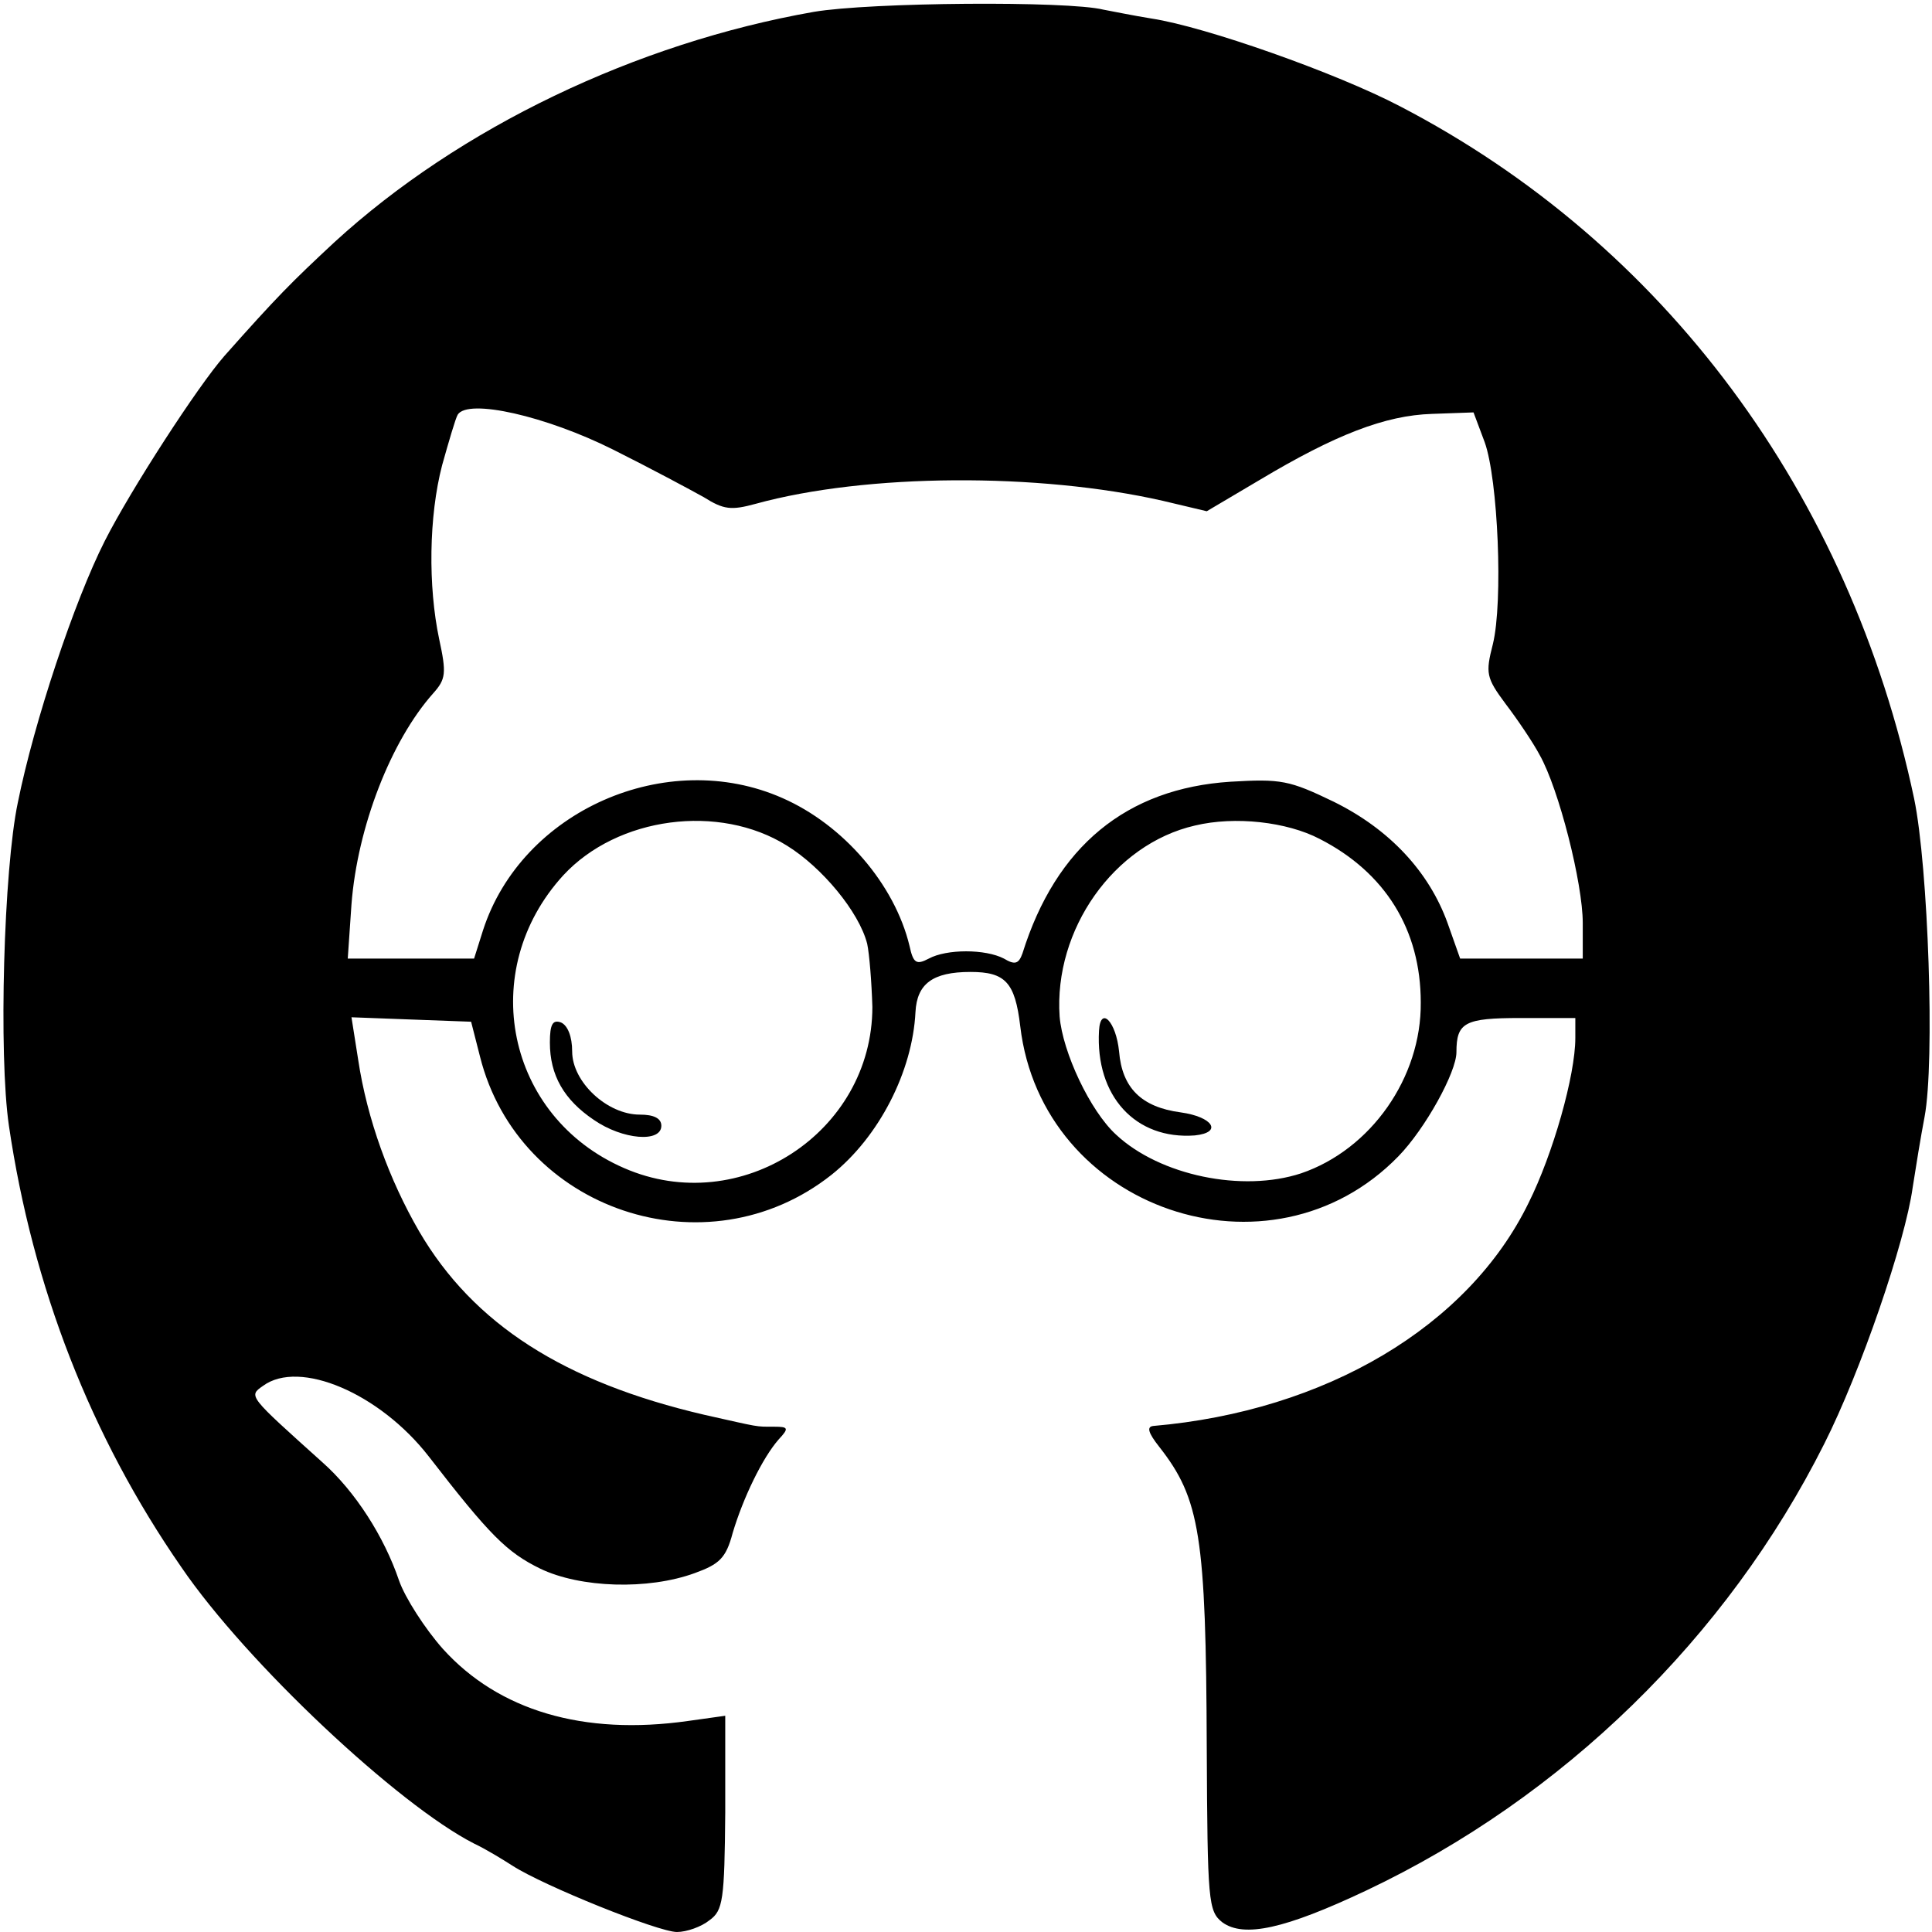
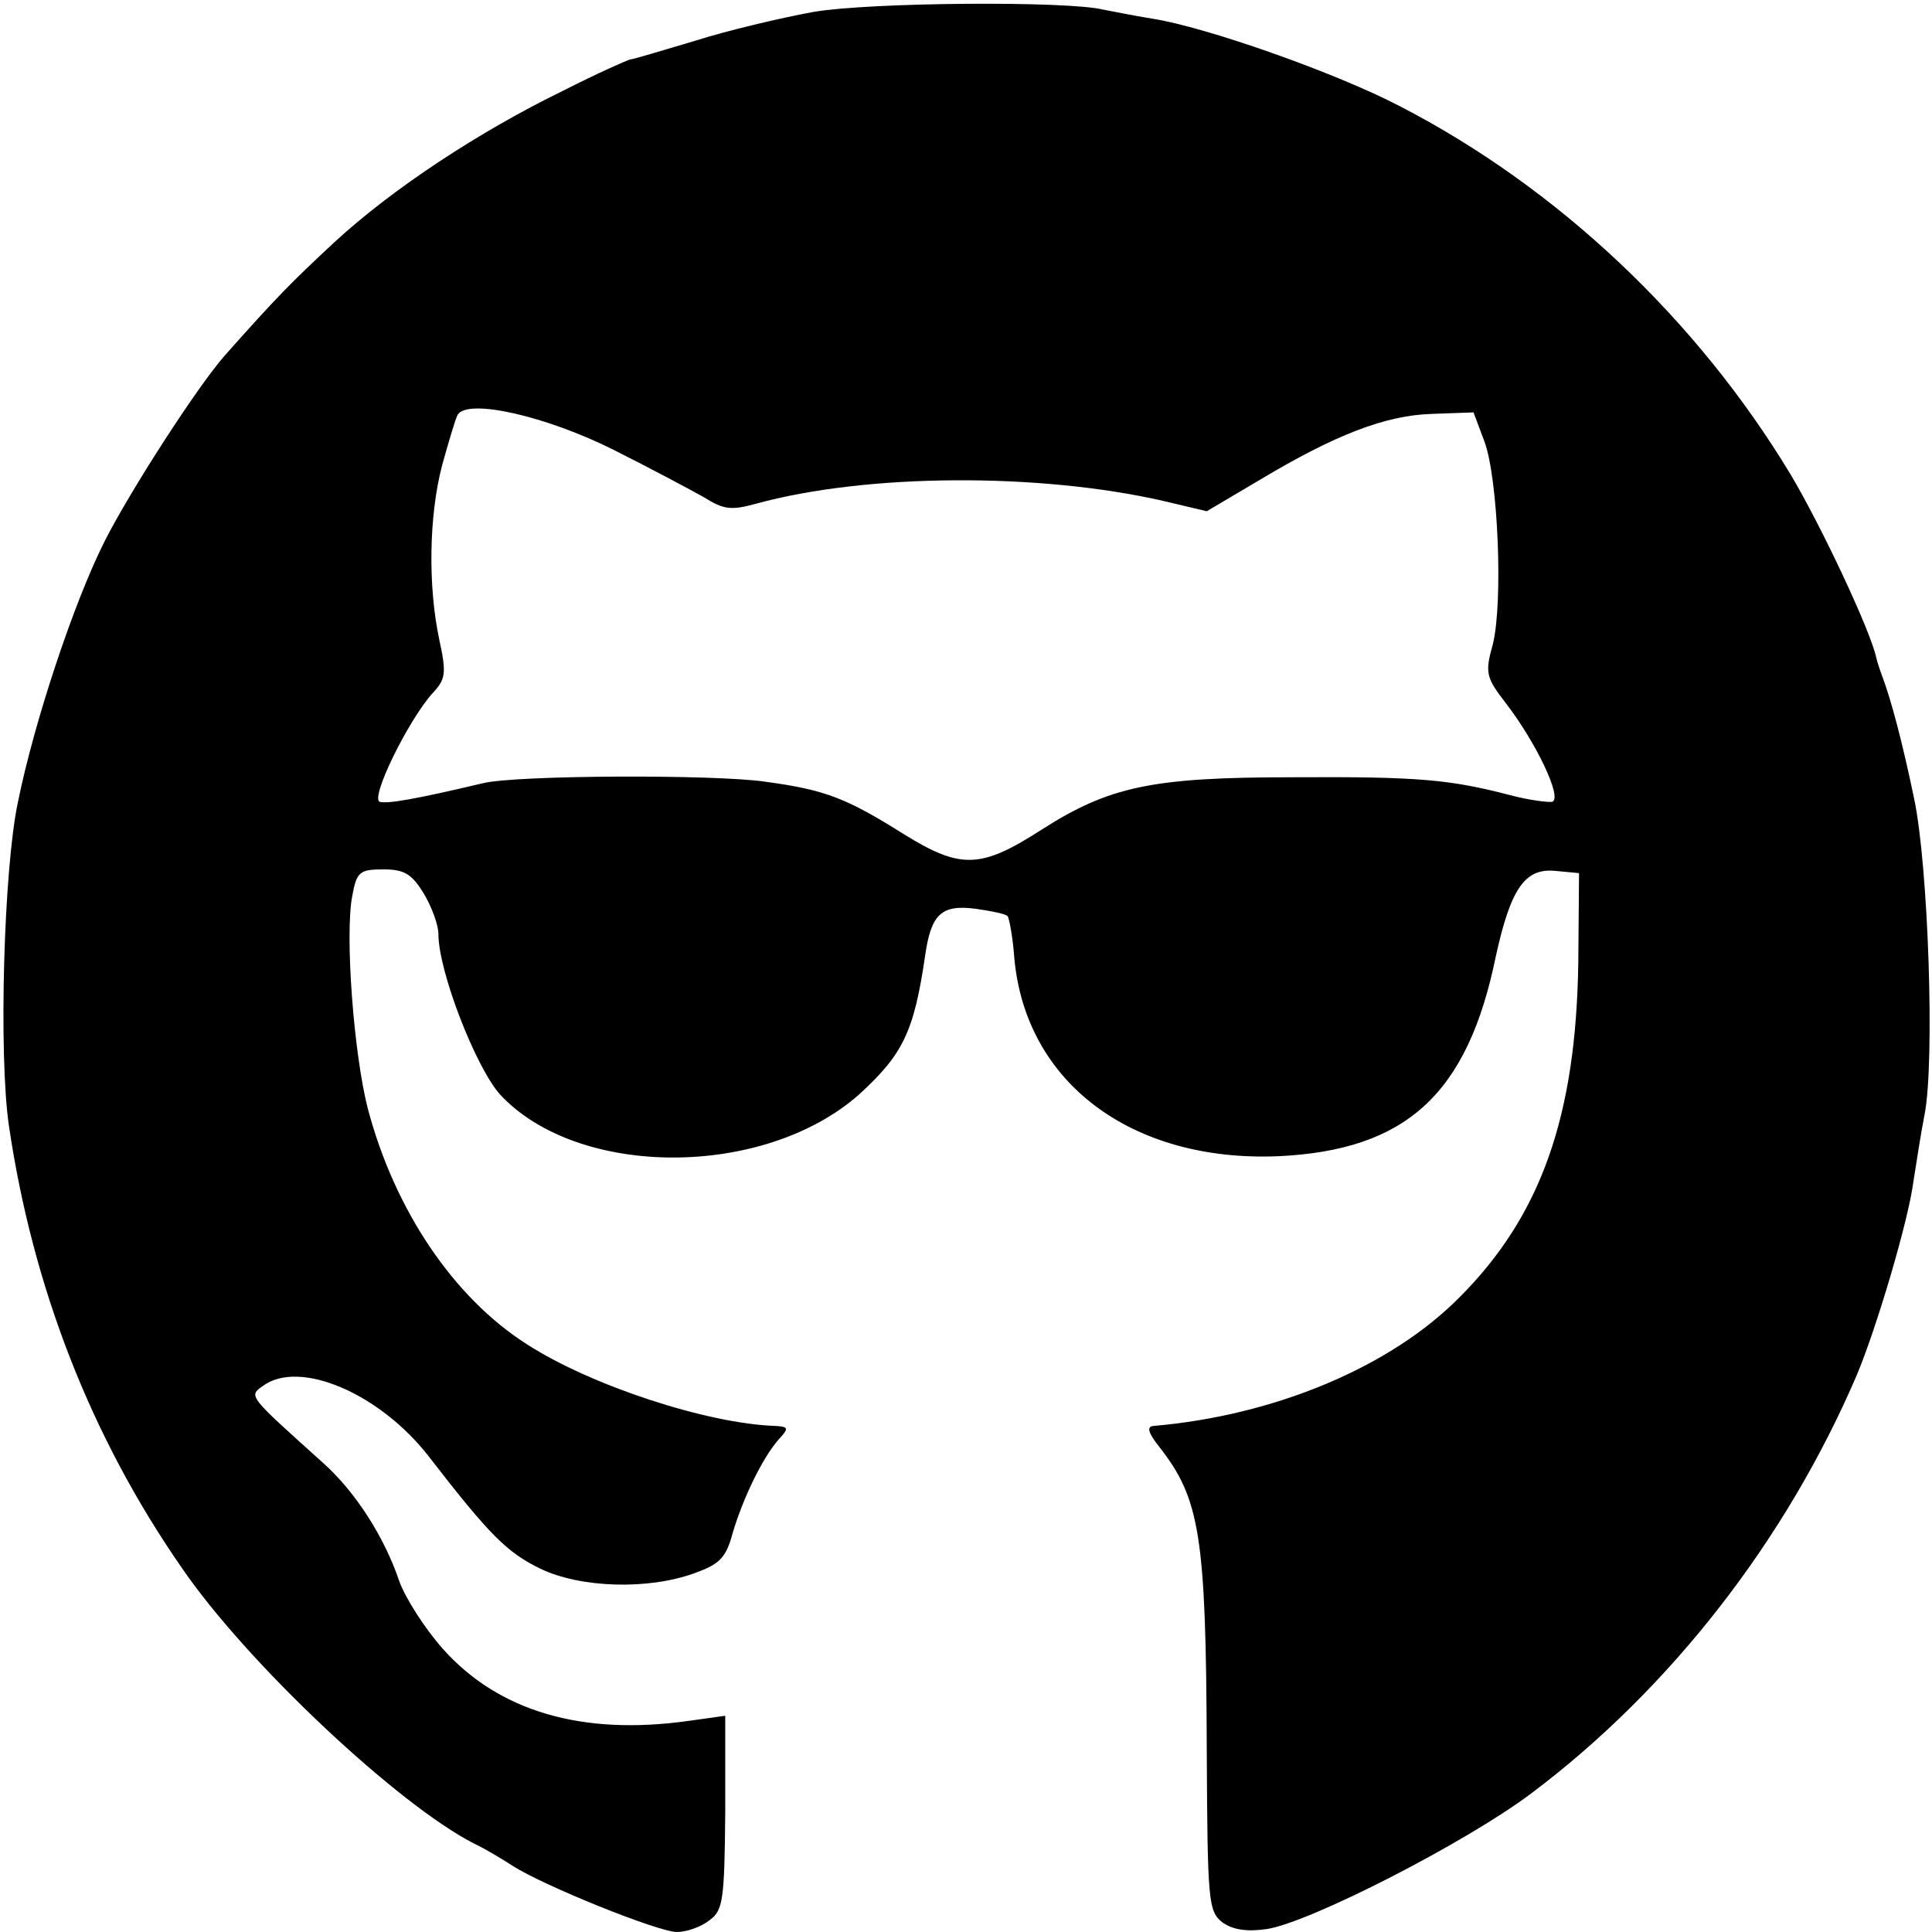
<svg xmlns="http://www.w3.org/2000/svg" version="1.0" width="260pt" height="260pt" viewBox="0 0 260 260" preserveAspectRatio="xMidYMid meet">
  <g transform="translate(0,260) scale(0.1,-0.1)" fill="#000000" stroke="none">
-     <path d="M1095 2584 c-239 -42 -477 -156 -645 -310 -58 -54 -77 -73 -148 -153 -36 -41 -126 -180 -161 -249 -41 -81 -95 -243 -117 -352 -19 -90 -26 -339 -12 -435 32 -217 110 -418 232 -594 88 -129 292 -320 394 -372 15 -7 38 -21 52 -30 42 -27 196 -89 221 -89 13 0 33 7 44 16 18 13 20 27 21 145 l0 130 -50 -7 c-141 -20 -255 14 -330 97 -24 27 -51 69 -59 92 -20 59 -59 120 -103 159 -100 90 -100 89 -80 103 49 36 157 -10 223 -95 82 -106 105 -129 150 -151 54 -26 145 -29 208 -6 33 12 42 20 51 54 14 47 40 101 62 126 14 15 13 17 -6 17 -26 0 -18 -1 -94 16 -189 44 -311 122 -384 247 -40 69 -70 151 -82 231 l-9 57 80 -3 81 -3 12 -47 c52 -207 305 -292 473 -159 64 51 109 139 113 219 2 38 23 54 74 54 47 0 60 -14 67 -73 29 -247 337 -352 509 -175 36 37 78 113 78 140 0 40 11 46 86 46 l74 0 0 -27 c0 -50 -30 -156 -63 -222 -81 -166 -273 -280 -505 -300 -9 -1 -7 -9 8 -28 55 -70 63 -120 64 -406 1 -206 2 -219 21 -234 29 -21 84 -9 194 43 264 125 485 340 616 601 49 97 109 272 119 345 4 26 11 69 16 95 14 74 5 336 -14 428 -87 411 -336 747 -692 932 -86 45 -262 107 -334 118 -25 4 -54 10 -65 12 -48 12 -314 10 -390 -3z m-270 -589 c50 -25 104 -54 122 -64 27 -17 37 -18 70 -9 149 41 381 42 548 4 l59 -14 71 42 c102 61 169 87 232 89 l56 2 15 -40 c18 -50 25 -215 11 -272 -10 -39 -9 -45 17 -80 16 -21 37 -52 46 -69 26 -46 58 -173 58 -226 l0 -48 -83 0 -82 0 -17 48 c-25 69 -78 126 -153 163 -60 29 -71 31 -139 27 -140 -9 -235 -87 -280 -231 -5 -14 -10 -16 -25 -7 -25 13 -77 13 -101 0 -17 -9 -21 -6 -26 17 -20 83 -89 163 -171 199 -156 69 -351 -17 -403 -178 l-12 -38 -85 0 -85 0 5 73 c8 104 53 220 110 284 17 19 18 27 8 73 -15 71 -14 165 4 234 9 32 18 63 21 68 14 22 119 -2 209 -47z m234 -533 c47 -29 97 -89 108 -132 3 -14 6 -52 7 -85 0 -169 -178 -285 -334 -217 -159 69 -199 266 -82 394 73 79 210 97 301 40z m717 9 c88 -45 136 -122 136 -220 1 -101 -67 -198 -161 -230 -79 -26 -190 -3 -249 52 -35 32 -72 111 -76 159 -8 117 73 232 182 257 54 13 124 5 168 -18z" />
-     <path d="M740 1197 c0 -44 19 -77 59 -104 39 -27 91 -31 91 -8 0 10 -10 15 -29 15 -44 0 -91 44 -91 85 0 20 -6 35 -15 39 -11 4 -15 -2 -15 -27z" />
-     <path d="M1479 1213 c-5 -88 49 -147 129 -141 38 4 24 25 -19 31 -53 7 -79 33 -83 82 -4 40 -25 62 -27 28z" />
+     <path d="M1095 2584 c-44 -8 -116 -25 -160 -39 -44 -13 -83 -25 -87 -25 -4 -1 -45 -19 -90 -42 -113 -55 -230 -132 -308 -204 -58 -54 -77 -73 -148 -153 -36 -41 -126 -180 -161 -249 -41 -81 -95 -243 -117 -352 -19 -90 -26 -339 -12 -435 32 -217 110 -418 232 -594 88 -129 292 -320 394 -372 15 -7 38 -21 52 -30 42 -27 196 -89 221 -89 13 0 33 7 44 16 18 13 20 27 21 145 l0 130 -50 -7 c-143 -20 -255 13 -330 97 -24 27 -51 69 -59 92 -20 59 -59 120 -103 159 -100 90 -100 89 -80 103 49 36 157 -10 223 -95 82 -106 105 -129 150 -151 54 -26 145 -29 208 -6 33 12 42 20 51 54 14 47 40 101 62 126 14 15 13 17 -4 18 -93 3 -250 55 -335 110 -99 63 -178 181 -214 317 -19 74 -31 234 -21 286 6 33 10 36 42 36 28 0 38 -6 54 -32 11 -18 20 -43 20 -55 0 -50 50 -179 83 -216 105 -113 355 -113 483 0 59 54 74 84 89 187 8 56 22 69 68 63 21 -3 41 -7 43 -10 2 -2 7 -28 9 -56 15 -168 158 -275 355 -267 172 8 255 83 293 269 20 91 39 119 80 115 l32 -3 -1 -120 c-3 -207 -50 -341 -160 -451 -93 -94 -249 -159 -412 -173 -9 -1 -7 -9 8 -28 55 -70 63 -120 64 -406 1 -206 2 -219 21 -234 14 -10 33 -13 60 -9 58 9 267 116 355 182 188 141 344 342 439 564 26 62 69 206 76 260 4 25 10 65 15 90 14 72 5 335 -14 425 -16 77 -31 133 -43 165 -3 8 -7 20 -8 25 -8 37 -74 177 -115 246 -126 209 -313 386 -526 496 -86 45 -262 107 -334 118 -25 4 -54 10 -65 12 -48 12 -314 10 -390 -3z m-270 -589 c50 -25 104 -54 122 -64 27 -17 37 -18 70 -9 149 41 381 42 548 4 l59 -14 71 42 c102 61 169 87 232 89 l56 2 15 -40 c18 -50 25 -215 11 -272 -11 -39 -9 -45 18 -80 40 -52 76 -127 62 -132 -5 -1 -31 2 -57 9 -81 21 -123 25 -292 24 -189 0 -247 -12 -339 -71 -81 -52 -108 -53 -184 -6 -78 49 -106 60 -187 71 -67 10 -336 9 -380 -2 -93 -22 -129 -28 -139 -25 -13 5 38 109 71 146 18 19 19 27 9 73 -15 71 -14 165 4 234 9 32 18 63 21 68 14 22 119 -2 209 -47z" />
  </g>
</svg>
